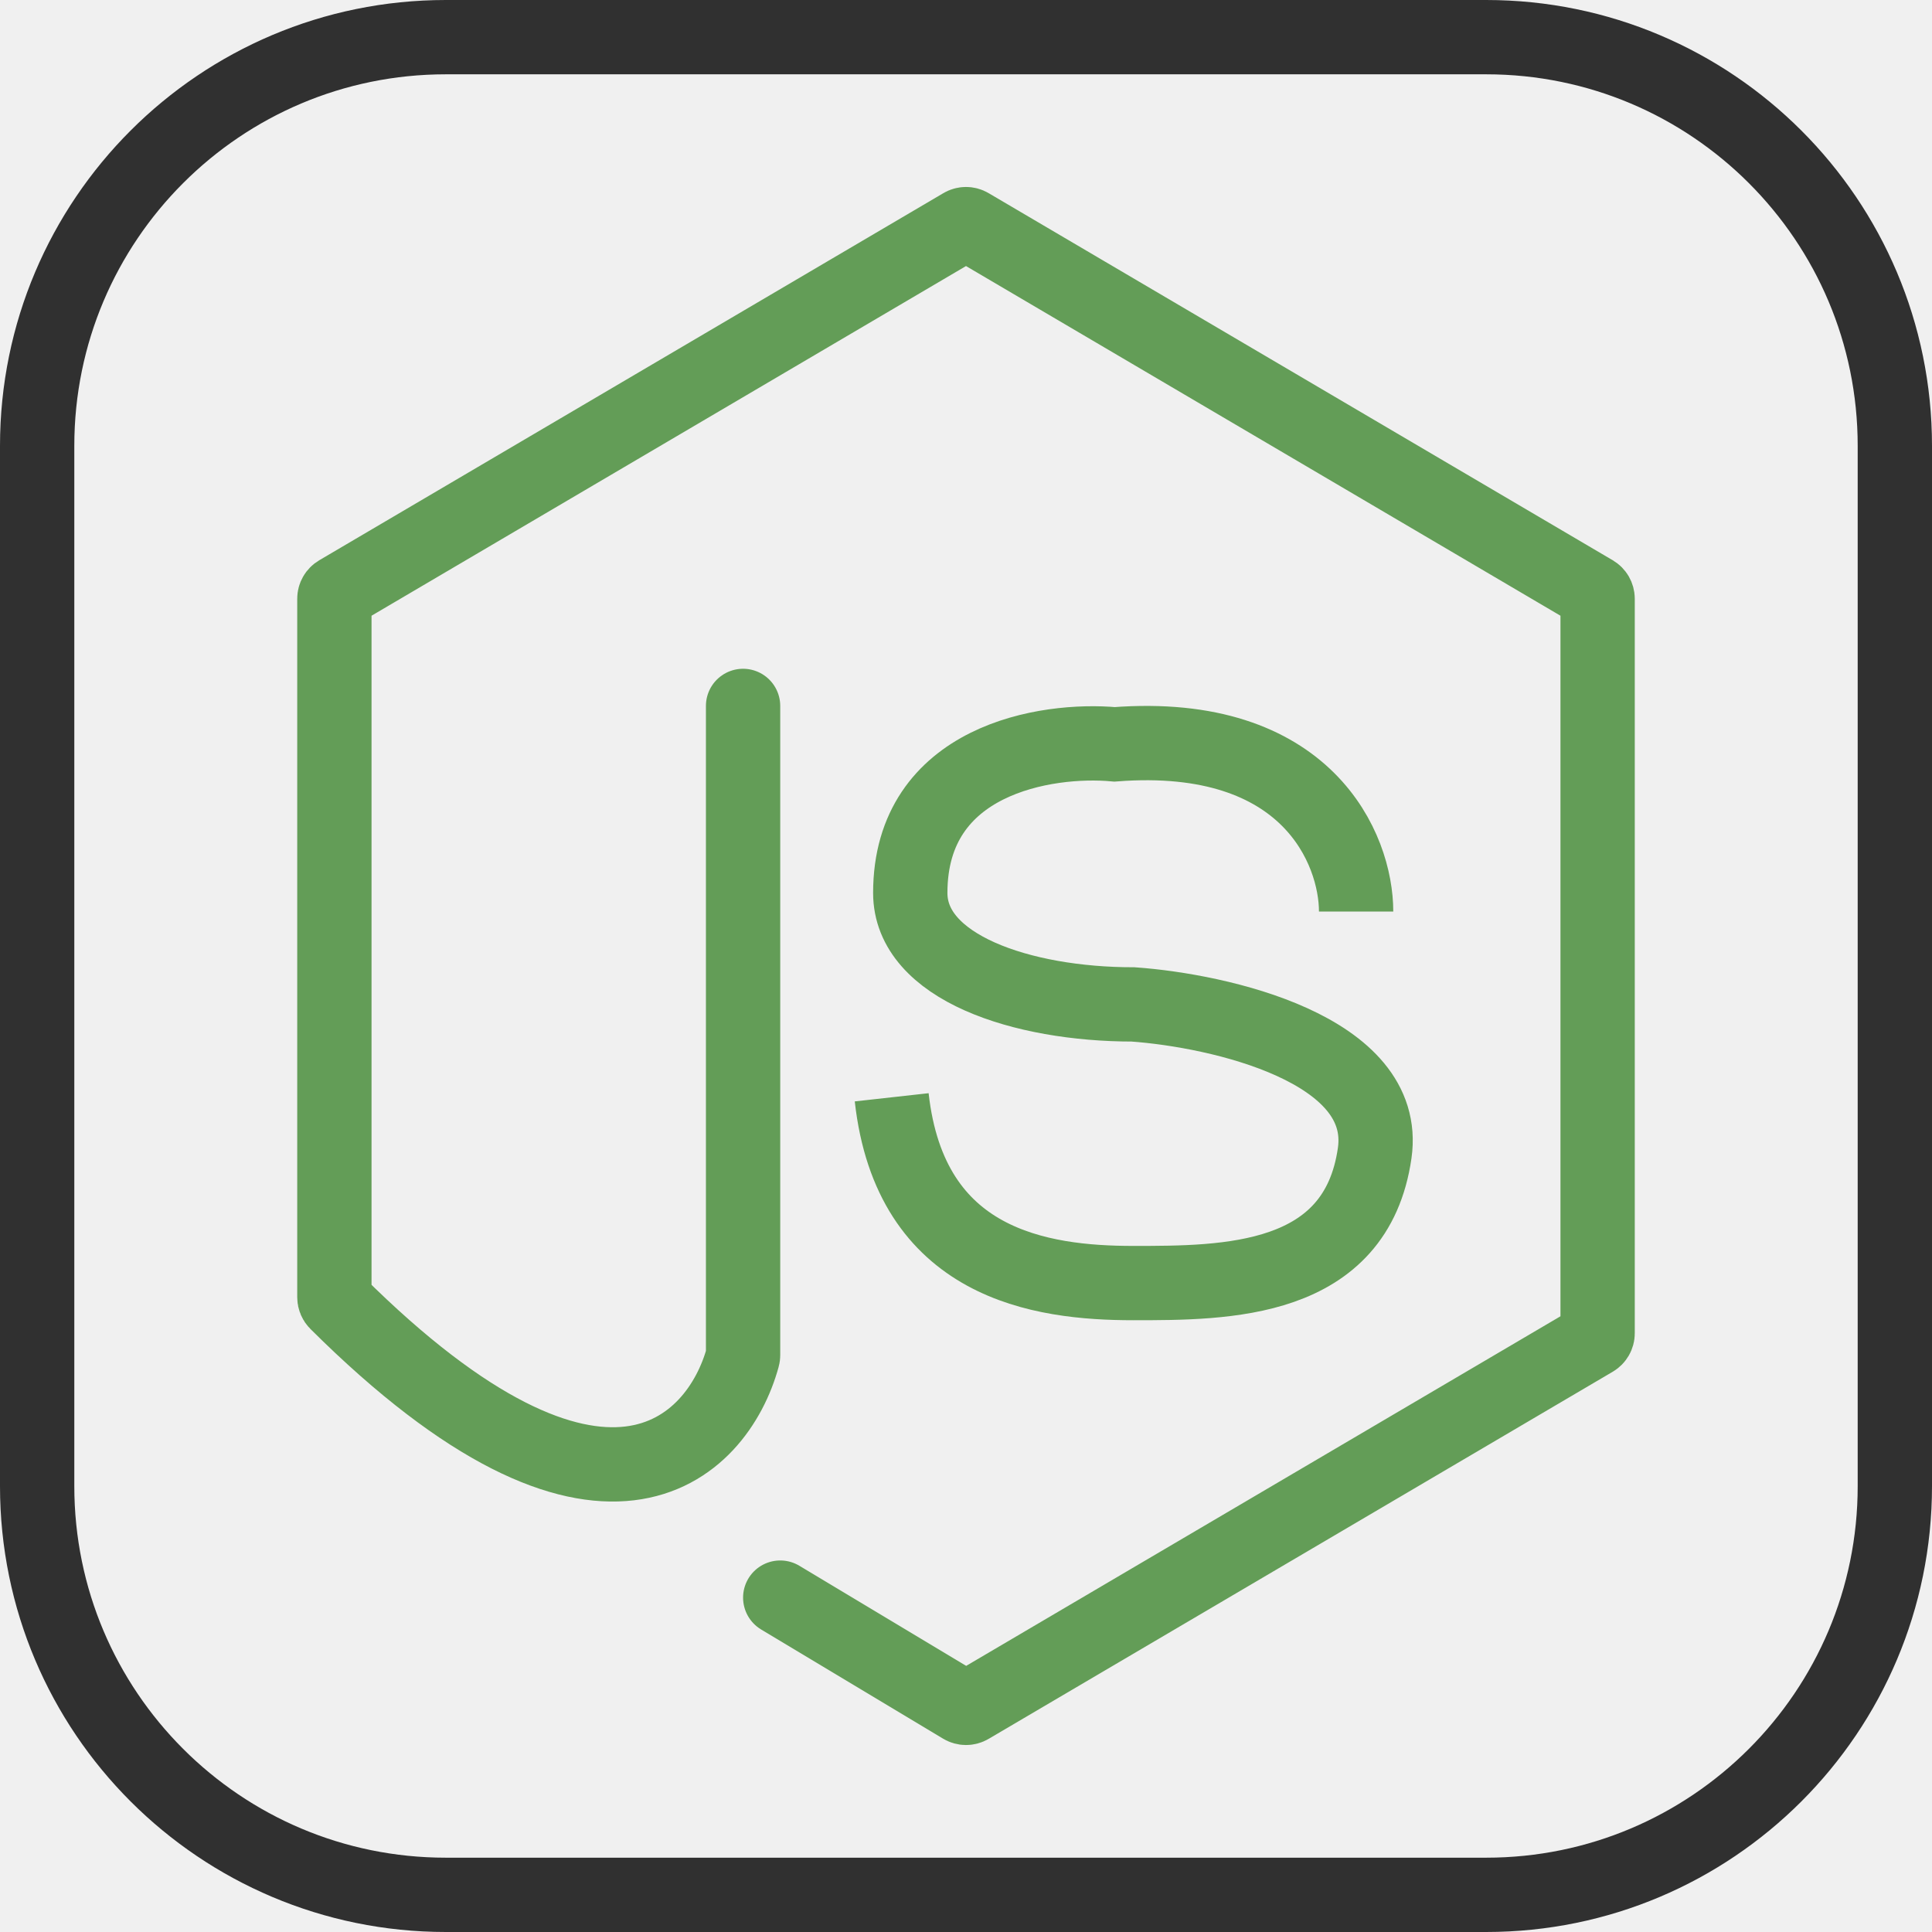
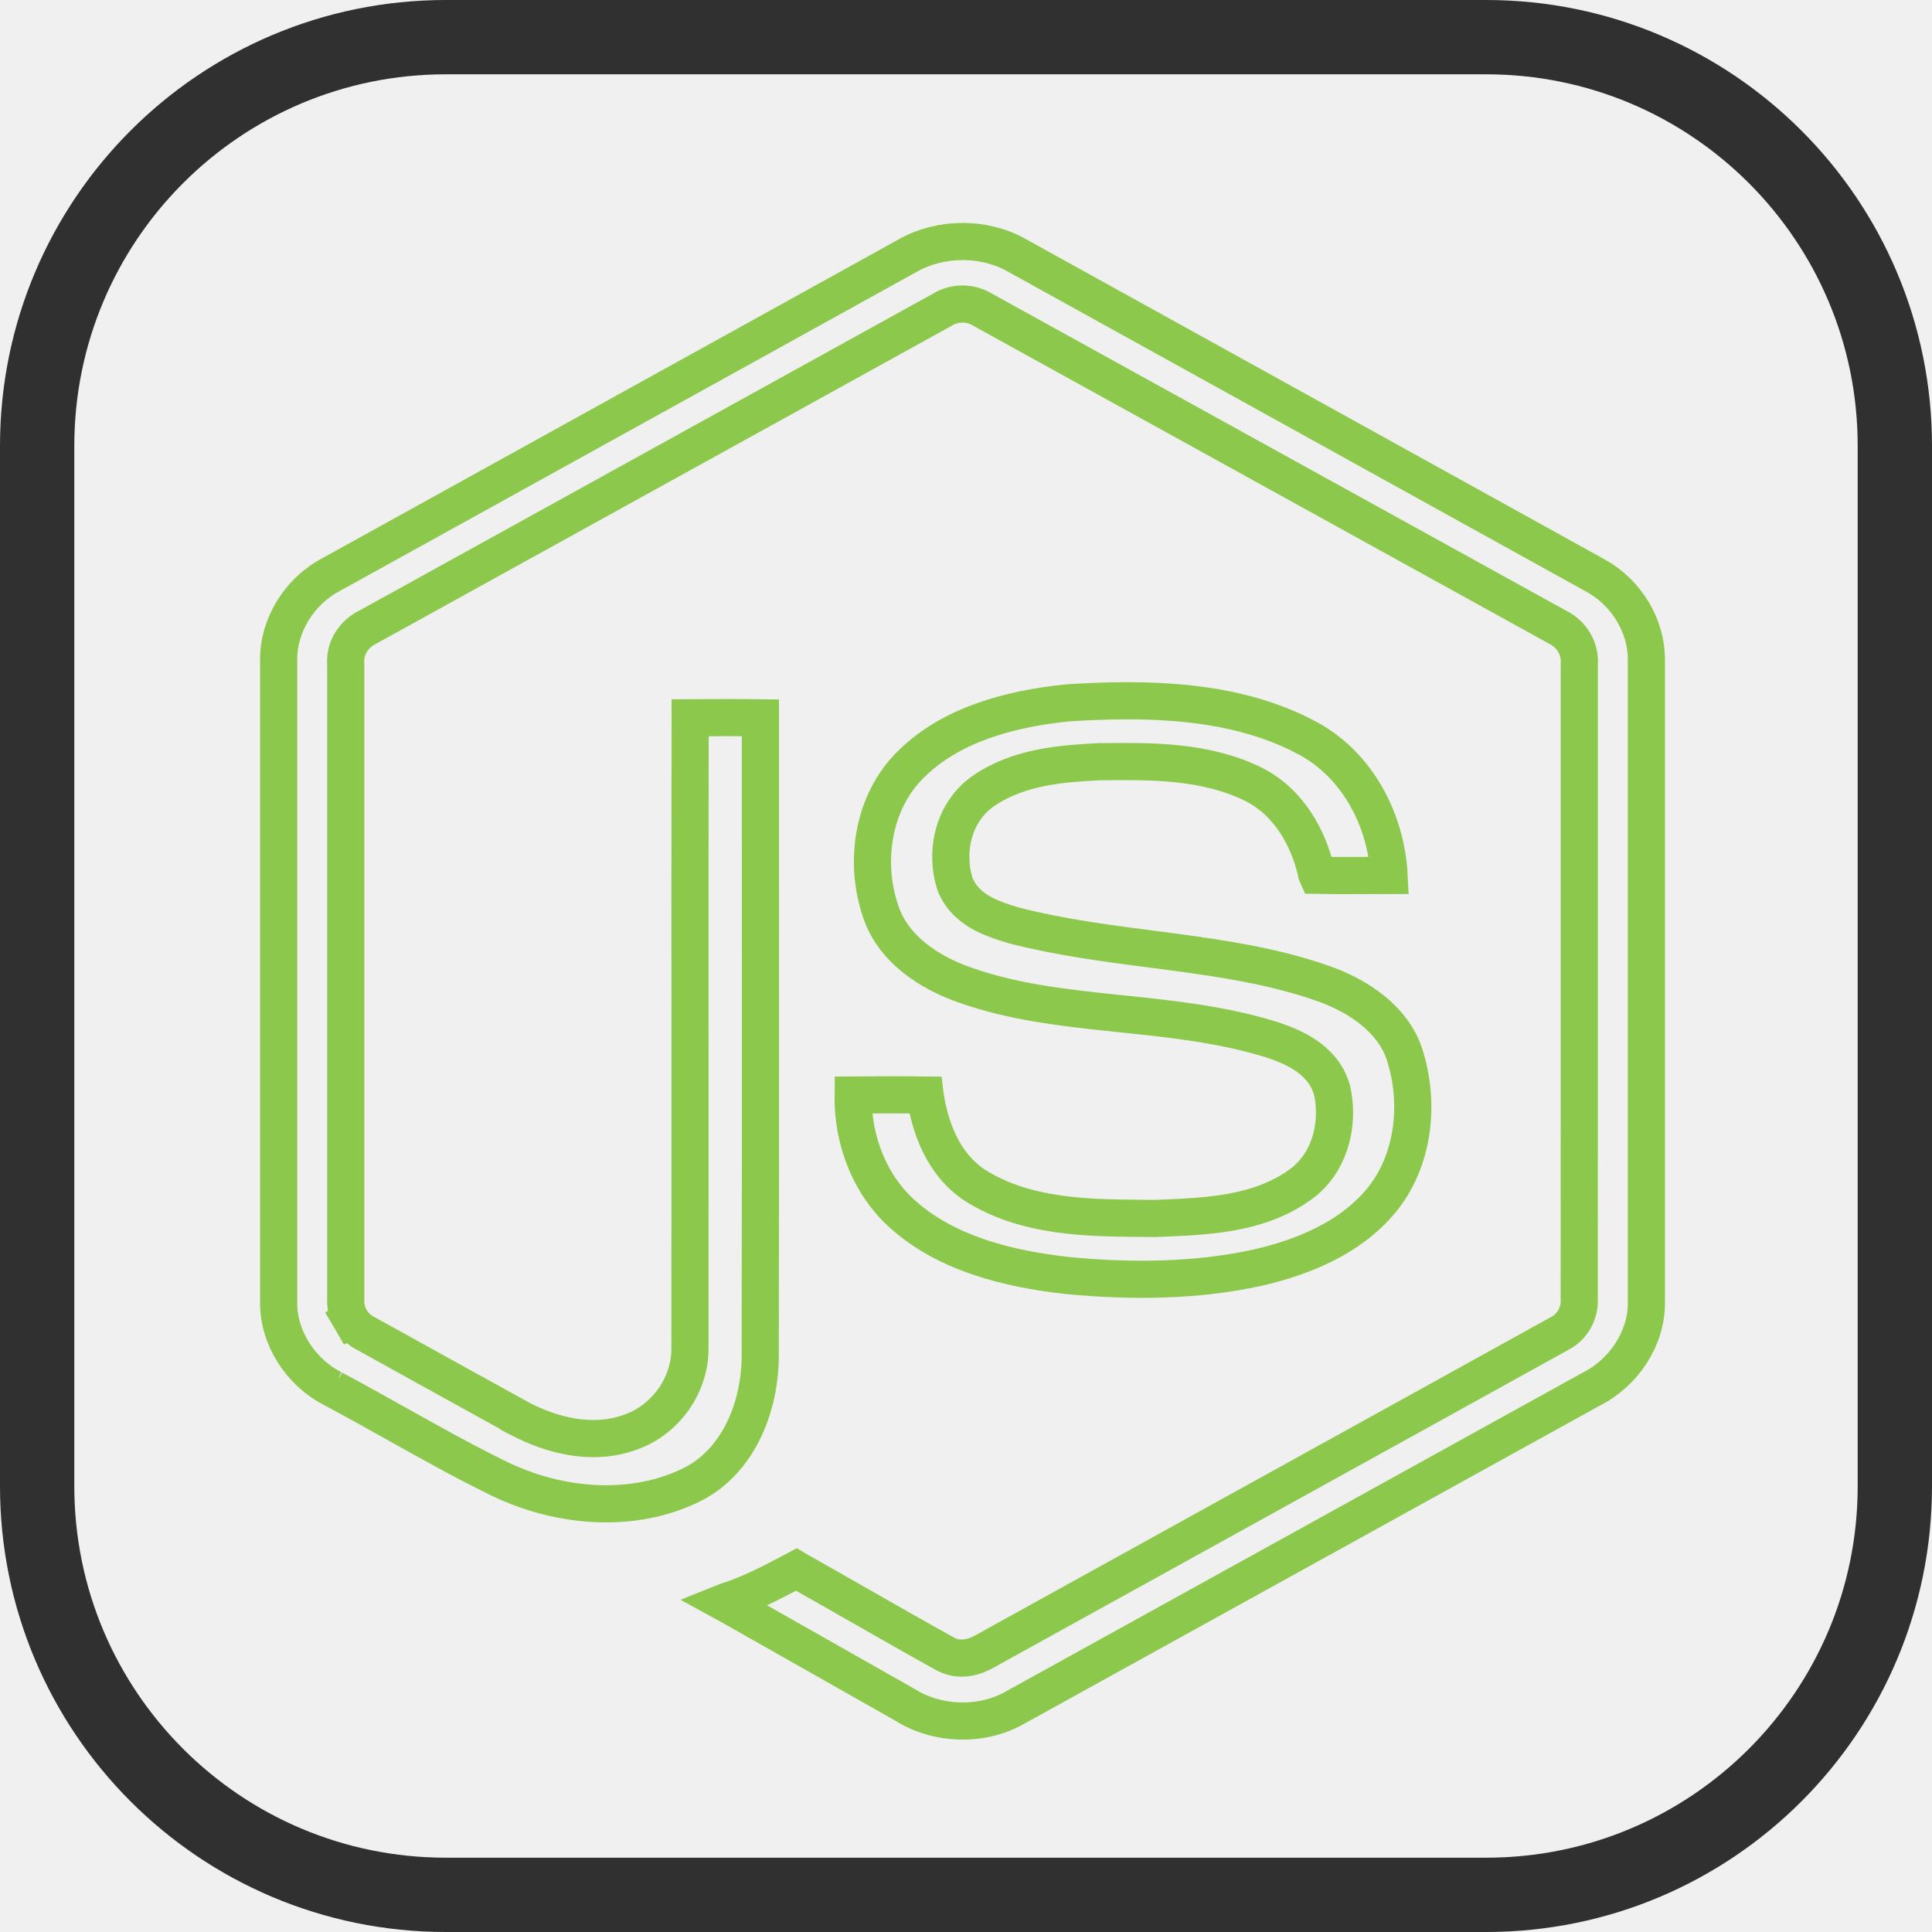
<svg xmlns="http://www.w3.org/2000/svg" width="52" height="52" viewBox="0 0 52 52" fill="none">
  <rect x="1" y="1" width="50" height="50" rx="11" stroke="#303030" stroke-width="2" />
-   <path d="M36.5 24.534C36.5 22.867 35.2 19.634 30 20.034C28.167 19.867 24.5 20.434 24.5 24.034C24.5 26.034 27.5 27.034 30.5 27.034C32.833 27.201 37.4 28.234 37 31.034C36.5 34.534 33 34.534 30.5 34.534C28 34.534 24.5 34.034 24 29.534" stroke="#639D57" stroke-width="2" />
-   <path d="M20 19V36.474C20 36.491 19.998 36.508 19.993 36.525C19.314 39.014 16.194 42.158 9.06 35.06C9.023 35.023 9 34.97 9 34.917V16.114C9 16.044 9.038 15.978 9.099 15.942L25.899 6.06C25.961 6.023 26.039 6.023 26.101 6.06L42.901 15.942C42.962 15.978 43 16.044 43 16.114V35.886C43 35.956 42.962 36.022 42.901 36.058L26.102 45.94C26.039 45.977 25.961 45.977 25.898 45.939L21 43" stroke="#639D57" stroke-width="2" stroke-linecap="round" />
+   <g clip-path="url(#clip0_665_3433)">
+     <path d="M24.442 6.873L24.445 6.872C25.327 6.377 26.487 6.375 27.366 6.871L27.369 6.873C29.522 8.064 31.674 9.255 33.827 10.446C36.868 12.128 39.909 13.81 42.95 15.495L42.951 15.495C43.776 15.951 44.321 16.851 44.312 17.759V17.764L44.312 35.061L44.313 35.064C44.319 36.006 43.722 36.932 42.844 37.381L42.837 37.384L42.83 37.388C40.107 38.892 37.384 40.397 34.661 41.903C32.209 43.258 29.756 44.614 27.304 45.969L27.302 45.97C26.41 46.47 25.232 46.433 24.362 45.889L24.353 45.883L24.344 45.878C23.5 45.398 22.653 44.919 21.807 44.44C21.1 44.04 20.393 43.64 19.688 43.24C19.619 43.2 19.548 43.162 19.484 43.127C19.504 43.119 19.525 43.112 19.546 43.104C20.194 42.9 20.788 42.585 21.335 42.295C21.367 42.278 21.399 42.261 21.431 42.244L21.441 42.25L21.451 42.256C22.01 42.57 22.573 42.891 23.138 43.214C23.899 43.648 24.663 44.084 25.425 44.507C25.739 44.683 26.045 44.637 26.262 44.558C26.412 44.504 26.574 44.411 26.668 44.356C26.691 44.343 26.71 44.332 26.724 44.324L26.726 44.323C29.147 42.983 31.571 41.644 33.995 40.305C36.651 38.837 39.307 37.37 41.959 35.901C42.329 35.718 42.526 35.336 42.505 34.956C42.508 31.331 42.507 27.706 42.507 24.081C42.507 22.011 42.507 19.942 42.507 17.872C42.537 17.43 42.277 17.047 41.907 16.872C39.033 15.286 36.159 13.699 33.286 12.112C31.014 10.857 28.741 9.602 26.468 8.347C26.3 8.24 26.106 8.184 25.907 8.183C25.708 8.183 25.513 8.239 25.345 8.346C23.062 9.606 20.78 10.868 18.498 12.129C15.635 13.712 12.771 15.294 9.907 16.875C9.55 17.044 9.27 17.418 9.306 17.875C9.306 21.672 9.306 25.468 9.306 29.265C9.306 31.161 9.306 33.057 9.306 34.953C9.293 35.147 9.339 35.34 9.437 35.507L9.869 35.255L9.437 35.507C9.536 35.676 9.682 35.811 9.856 35.897C10.763 36.4 11.671 36.902 12.578 37.403C13.044 37.661 13.51 37.918 13.976 38.175L13.976 38.176L13.984 38.18C14.816 38.619 15.925 38.929 16.97 38.547C17.92 38.212 18.586 37.27 18.57 36.269C18.573 33.566 18.572 30.866 18.572 28.168C18.571 25.219 18.57 22.271 18.575 19.319C19.209 19.315 19.839 19.311 20.466 19.32L20.466 19.339C20.465 21.443 20.466 23.547 20.467 25.65C20.468 29.255 20.469 32.859 20.462 36.464L20.462 36.466C20.464 37.878 19.871 39.313 18.661 39.941C17.064 40.751 15.046 40.593 13.405 39.784L13.404 39.784C12.471 39.327 11.58 38.828 10.676 38.322C10.119 38.01 9.556 37.695 8.975 37.385L8.976 37.385L8.966 37.381C8.089 36.936 7.494 36.007 7.5 35.064V35.061V17.764H7.5L7.5 17.759C7.491 16.832 8.058 15.914 8.909 15.466L8.909 15.466L8.918 15.461C12.821 13.303 16.724 11.143 20.628 8.984C21.899 8.28 23.171 7.577 24.442 6.873Z" stroke="#8CC84B" />
+     <path d="M35.184 19.863L35.186 19.864C36.52 20.572 37.31 22.054 37.387 23.563L37.378 23.563C37.166 23.563 36.956 23.564 36.748 23.564C36.311 23.566 35.881 23.568 35.448 23.559C35.441 23.544 35.436 23.525 35.433 23.506L35.43 23.486L35.426 23.466C35.218 22.563 34.699 21.591 33.732 21.106L33.732 21.106L33.727 21.104C32.442 20.473 30.976 20.488 29.721 20.501C29.672 20.501 29.625 20.502 29.577 20.502L29.567 20.502L29.556 20.503C28.612 20.552 27.438 20.631 26.492 21.273C25.642 21.845 25.428 22.946 25.704 23.792L25.712 23.813L25.72 23.834C25.888 24.224 26.194 24.457 26.482 24.606C26.734 24.737 27.015 24.823 27.229 24.889C27.251 24.895 27.272 24.902 27.292 24.908L27.304 24.912L27.315 24.915C28.536 25.227 29.788 25.39 31.005 25.547C31.181 25.57 31.355 25.593 31.529 25.616C32.922 25.8 34.266 26.007 35.548 26.448L35.55 26.449C36.588 26.8 37.492 27.448 37.799 28.366C38.25 29.75 38.037 31.367 37.078 32.427L37.076 32.43C36.281 33.322 35.095 33.835 33.844 34.12C32.184 34.483 30.448 34.495 28.727 34.331C27.108 34.15 25.517 33.739 24.36 32.739L24.357 32.736C23.426 31.945 22.942 30.703 22.961 29.472C23.608 29.467 24.254 29.465 24.899 29.473L24.899 29.473L24.902 29.498C25.032 30.325 25.364 31.319 26.235 31.899L26.235 31.899L26.245 31.905C27.6 32.762 29.261 32.778 30.661 32.791C30.797 32.792 30.931 32.793 31.061 32.795L31.076 32.796L31.091 32.795C31.156 32.792 31.223 32.789 31.29 32.787C31.862 32.763 32.498 32.737 33.112 32.628C33.805 32.506 34.51 32.273 35.117 31.792L35.124 31.786L35.131 31.78C35.853 31.16 36.032 30.168 35.856 29.362L35.853 29.348L35.849 29.334C35.727 28.898 35.436 28.601 35.136 28.4C34.84 28.201 34.505 28.075 34.232 27.984L34.232 27.984L34.223 27.981C32.893 27.569 31.515 27.425 30.194 27.288C30.125 27.281 30.056 27.273 29.987 27.266C28.585 27.12 27.248 26.964 25.982 26.516L25.979 26.515C24.967 26.165 24.084 25.533 23.744 24.643C23.223 23.258 23.478 21.577 24.529 20.561L24.529 20.561L24.532 20.558C25.596 19.509 27.166 19.074 28.756 18.916C30.997 18.775 33.287 18.846 35.184 19.863ZM24.897 29.448L24.897 29.449L24.897 29.448Z" stroke="#8CC84B" />
+   </g>
+   <defs>
+     <clipPath id="clip0_665_3433">
+       <rect width="38" height="41" fill="white" transform="translate(7 6)" />
+     </clipPath>
+   </defs>
</svg>
